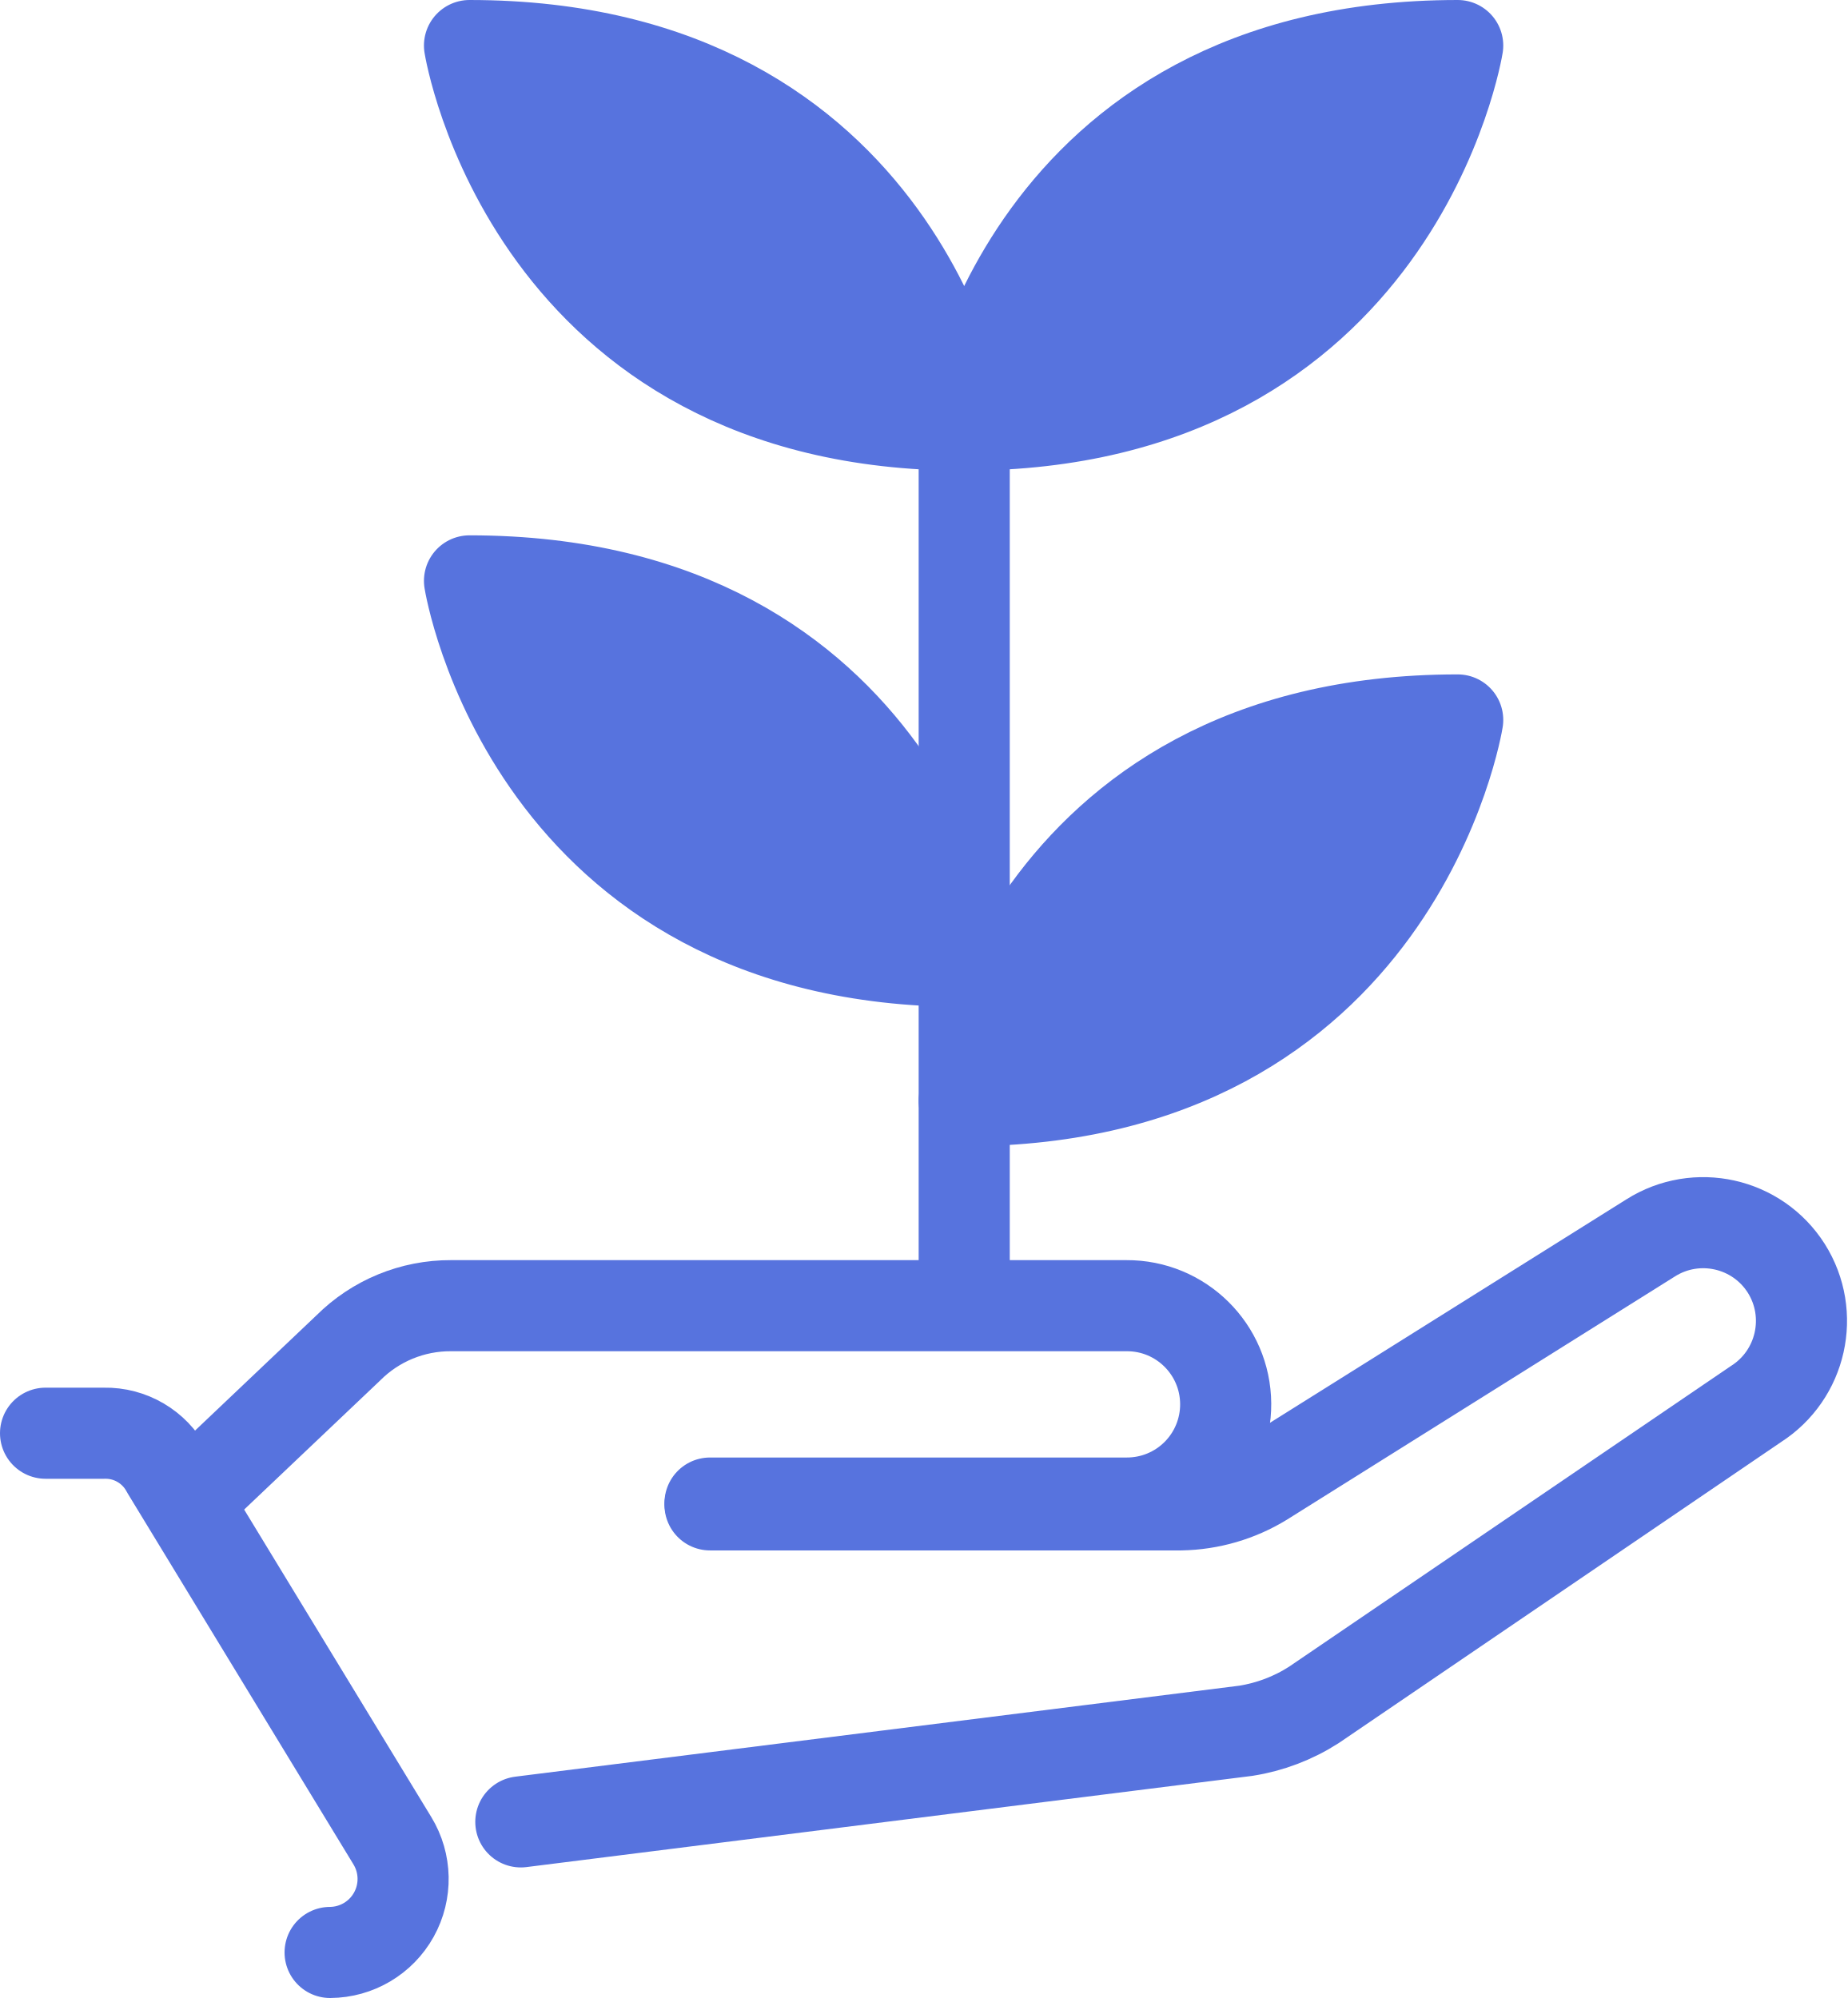
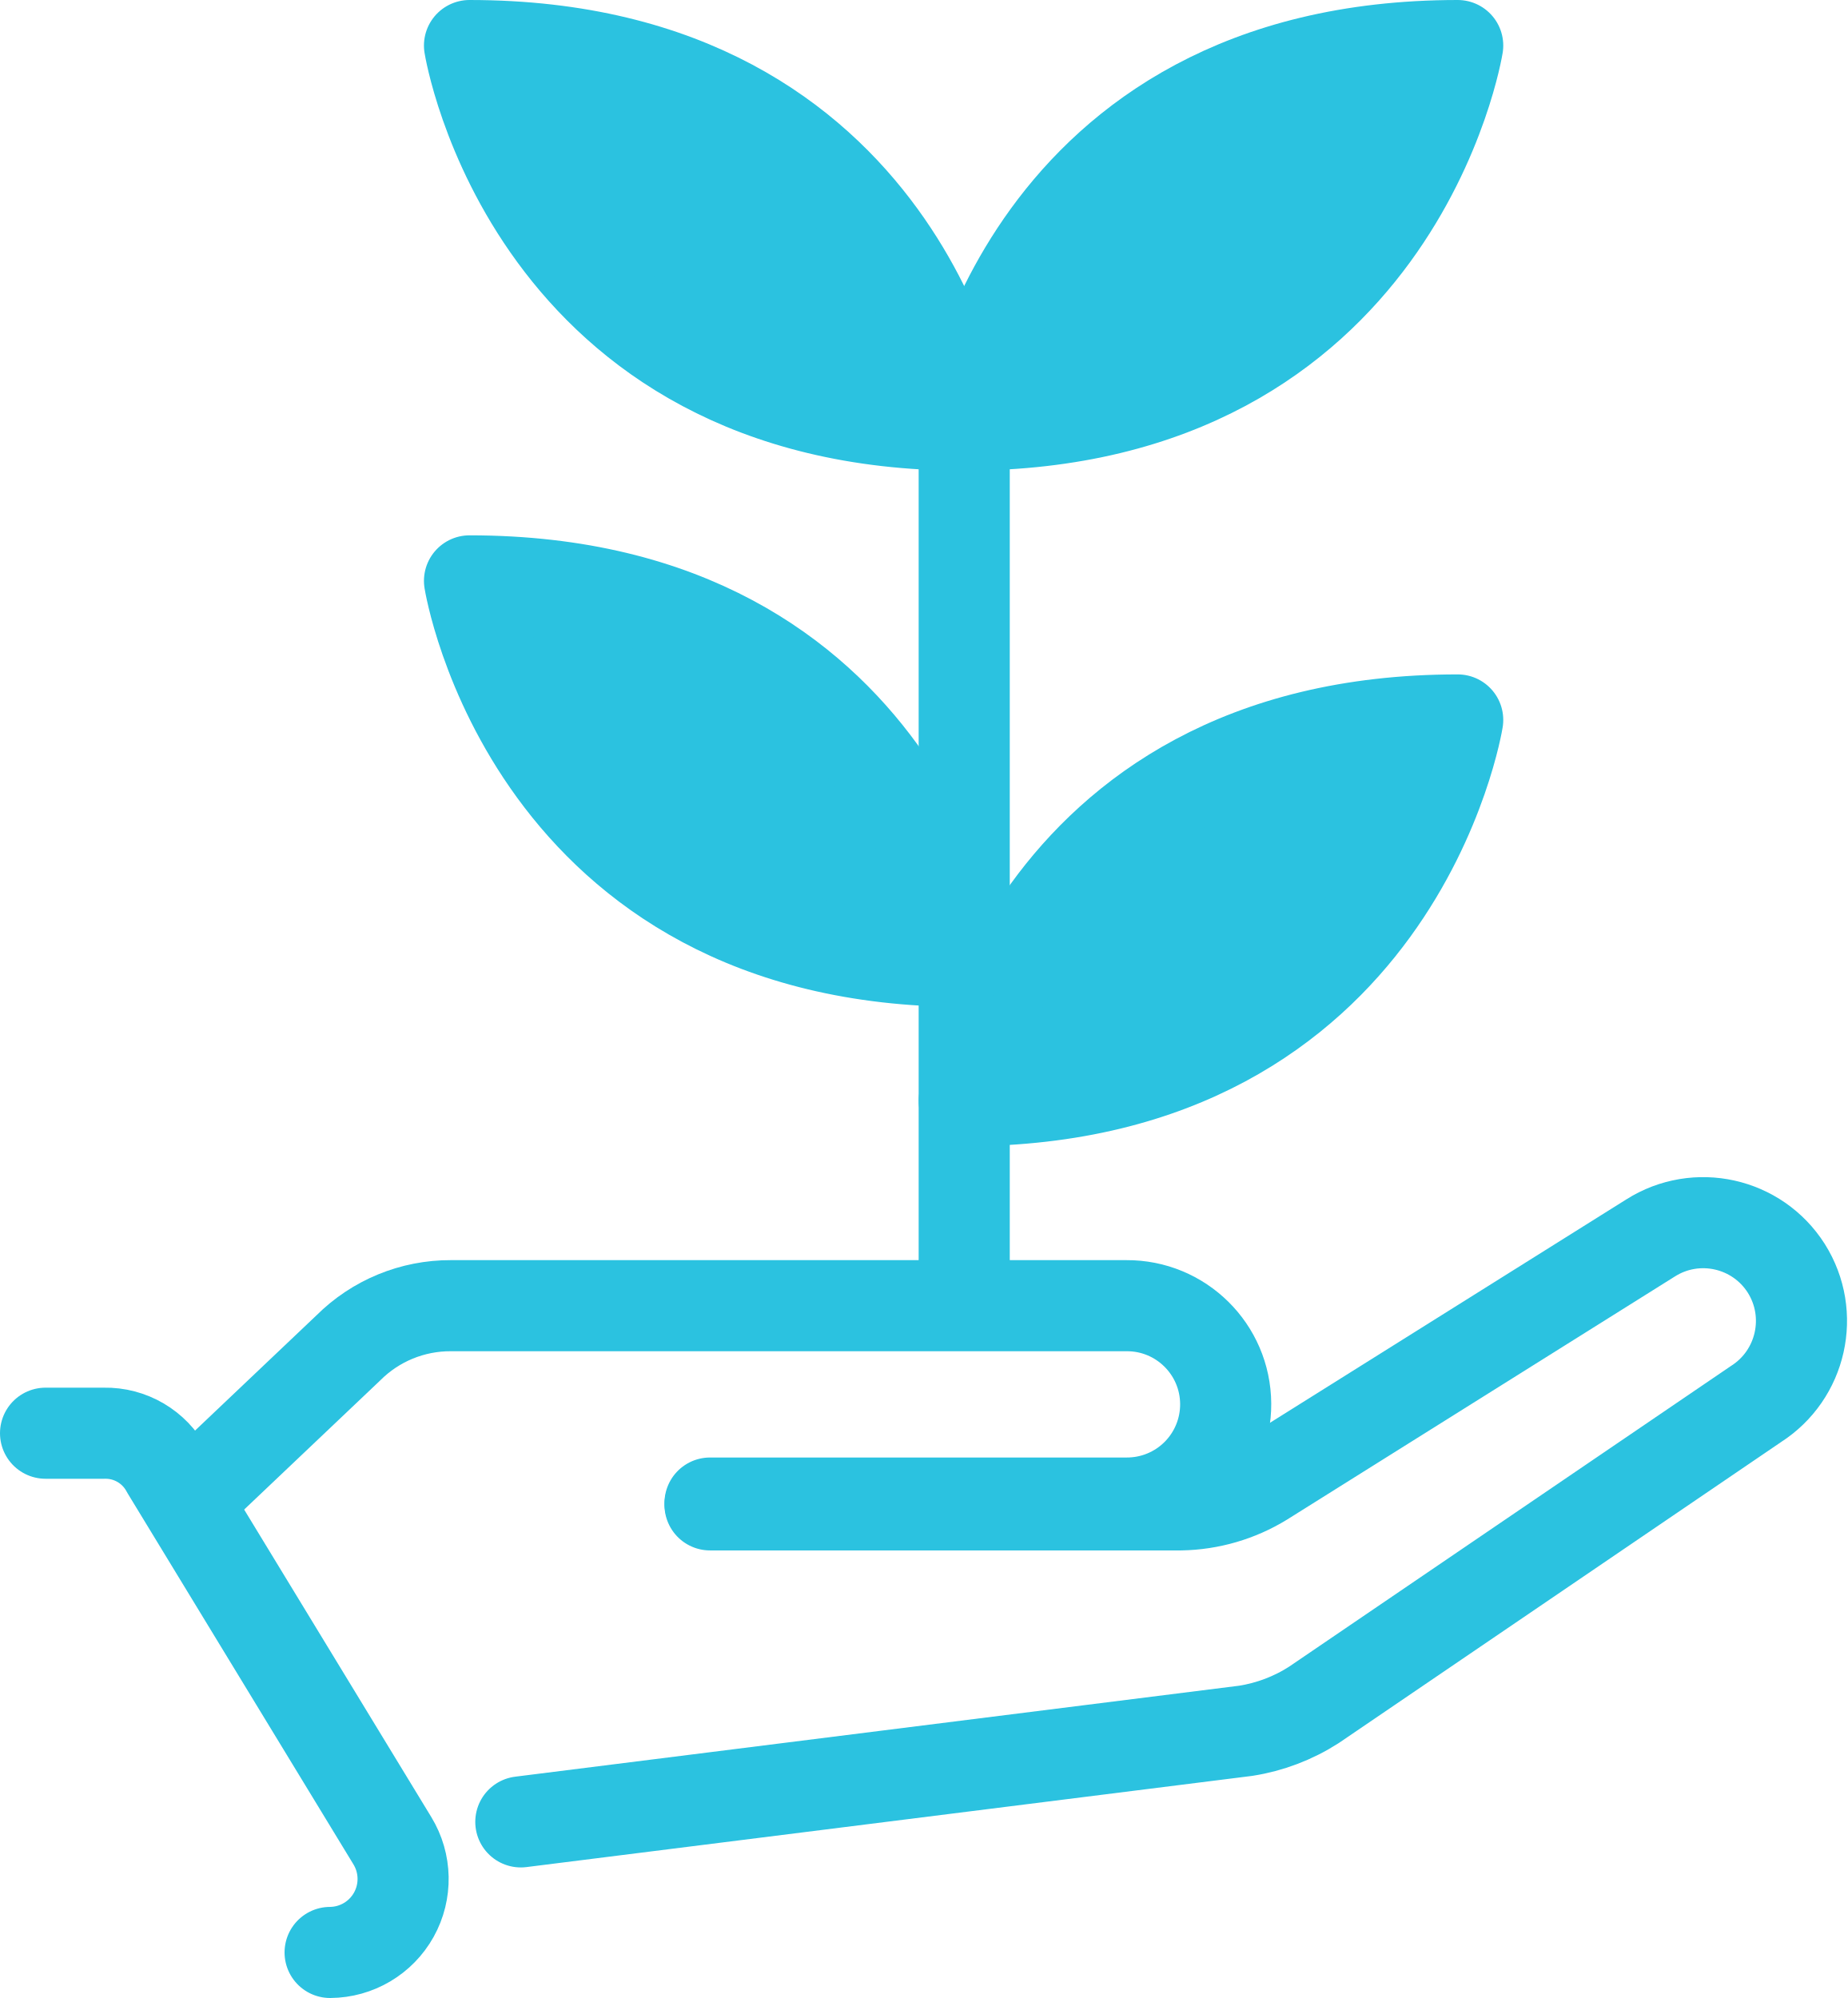
<svg xmlns="http://www.w3.org/2000/svg" viewBox="0 0 60.85 65.8">
  <defs>
-     <style>.cls-1{fill:none;}.cls-1,.cls-2{stroke:#5773de;stroke-linecap:round;stroke-linejoin:round;stroke-width:3px;}.cls-2{fill:#5773de;}</style>
+     <style>.cls-1{fill:none;}.cls-1,.cls-2{stroke:#2bc2e0;stroke-linecap:round;stroke-linejoin:round;stroke-width:3px;}.cls-2{fill:#2bc2e0;}</style>
  </defs>
  <g id="Camada_2" data-name="Camada 2">
    <g id="Camada_1-2" data-name="Camada 1">
      <path class="cls-1" d="M23.38,49.5H37.09a3.25,3.25,0,0,0,3.27-3.27h0A3.25,3.25,0,0,0,37.09,43H14.85a4.75,4.75,0,0,0-3.38,1.39L6.15,49.44" />
      <path class="cls-1" d="M17.15,60l23.87-3a5.82,5.82,0,0,0,2.24-.85l14.56-9.91a3.25,3.25,0,0,0,1-4.47h0a3.24,3.24,0,0,0-4.47-1l-12.76,8a5.36,5.36,0,0,1-2.71.79H23.38" />
      <path class="cls-1" d="M1.5,47.2H3.43a2.28,2.28,0,0,1,2.06,1.21l7.43,12.21a2.42,2.42,0,0,1-2.05,3.68h0" />
      <line class="cls-1" x1="31.75" y1="42.86" x2="31.75" y2="14.04" />
      <path class="cls-2" d="M48,23.71S46,36.25,31.75,36.25C31.75,36.25,33.67,23.71,48,23.71Z" />
      <path class="cls-2" d="M48,1.5S46,14,31.75,14C31.75,14,33.67,1.5,48,1.5Z" />
      <path class="cls-2" d="M15.46,19.13s2,12.53,16.29,12.53C31.75,31.66,29.83,19.13,15.46,19.13Z" />
      <path class="cls-2" d="M15.46,1.5S17.46,14,31.75,14C31.75,14,29.83,1.5,15.46,1.5Z" />
    </g>
  </g>
</svg>
